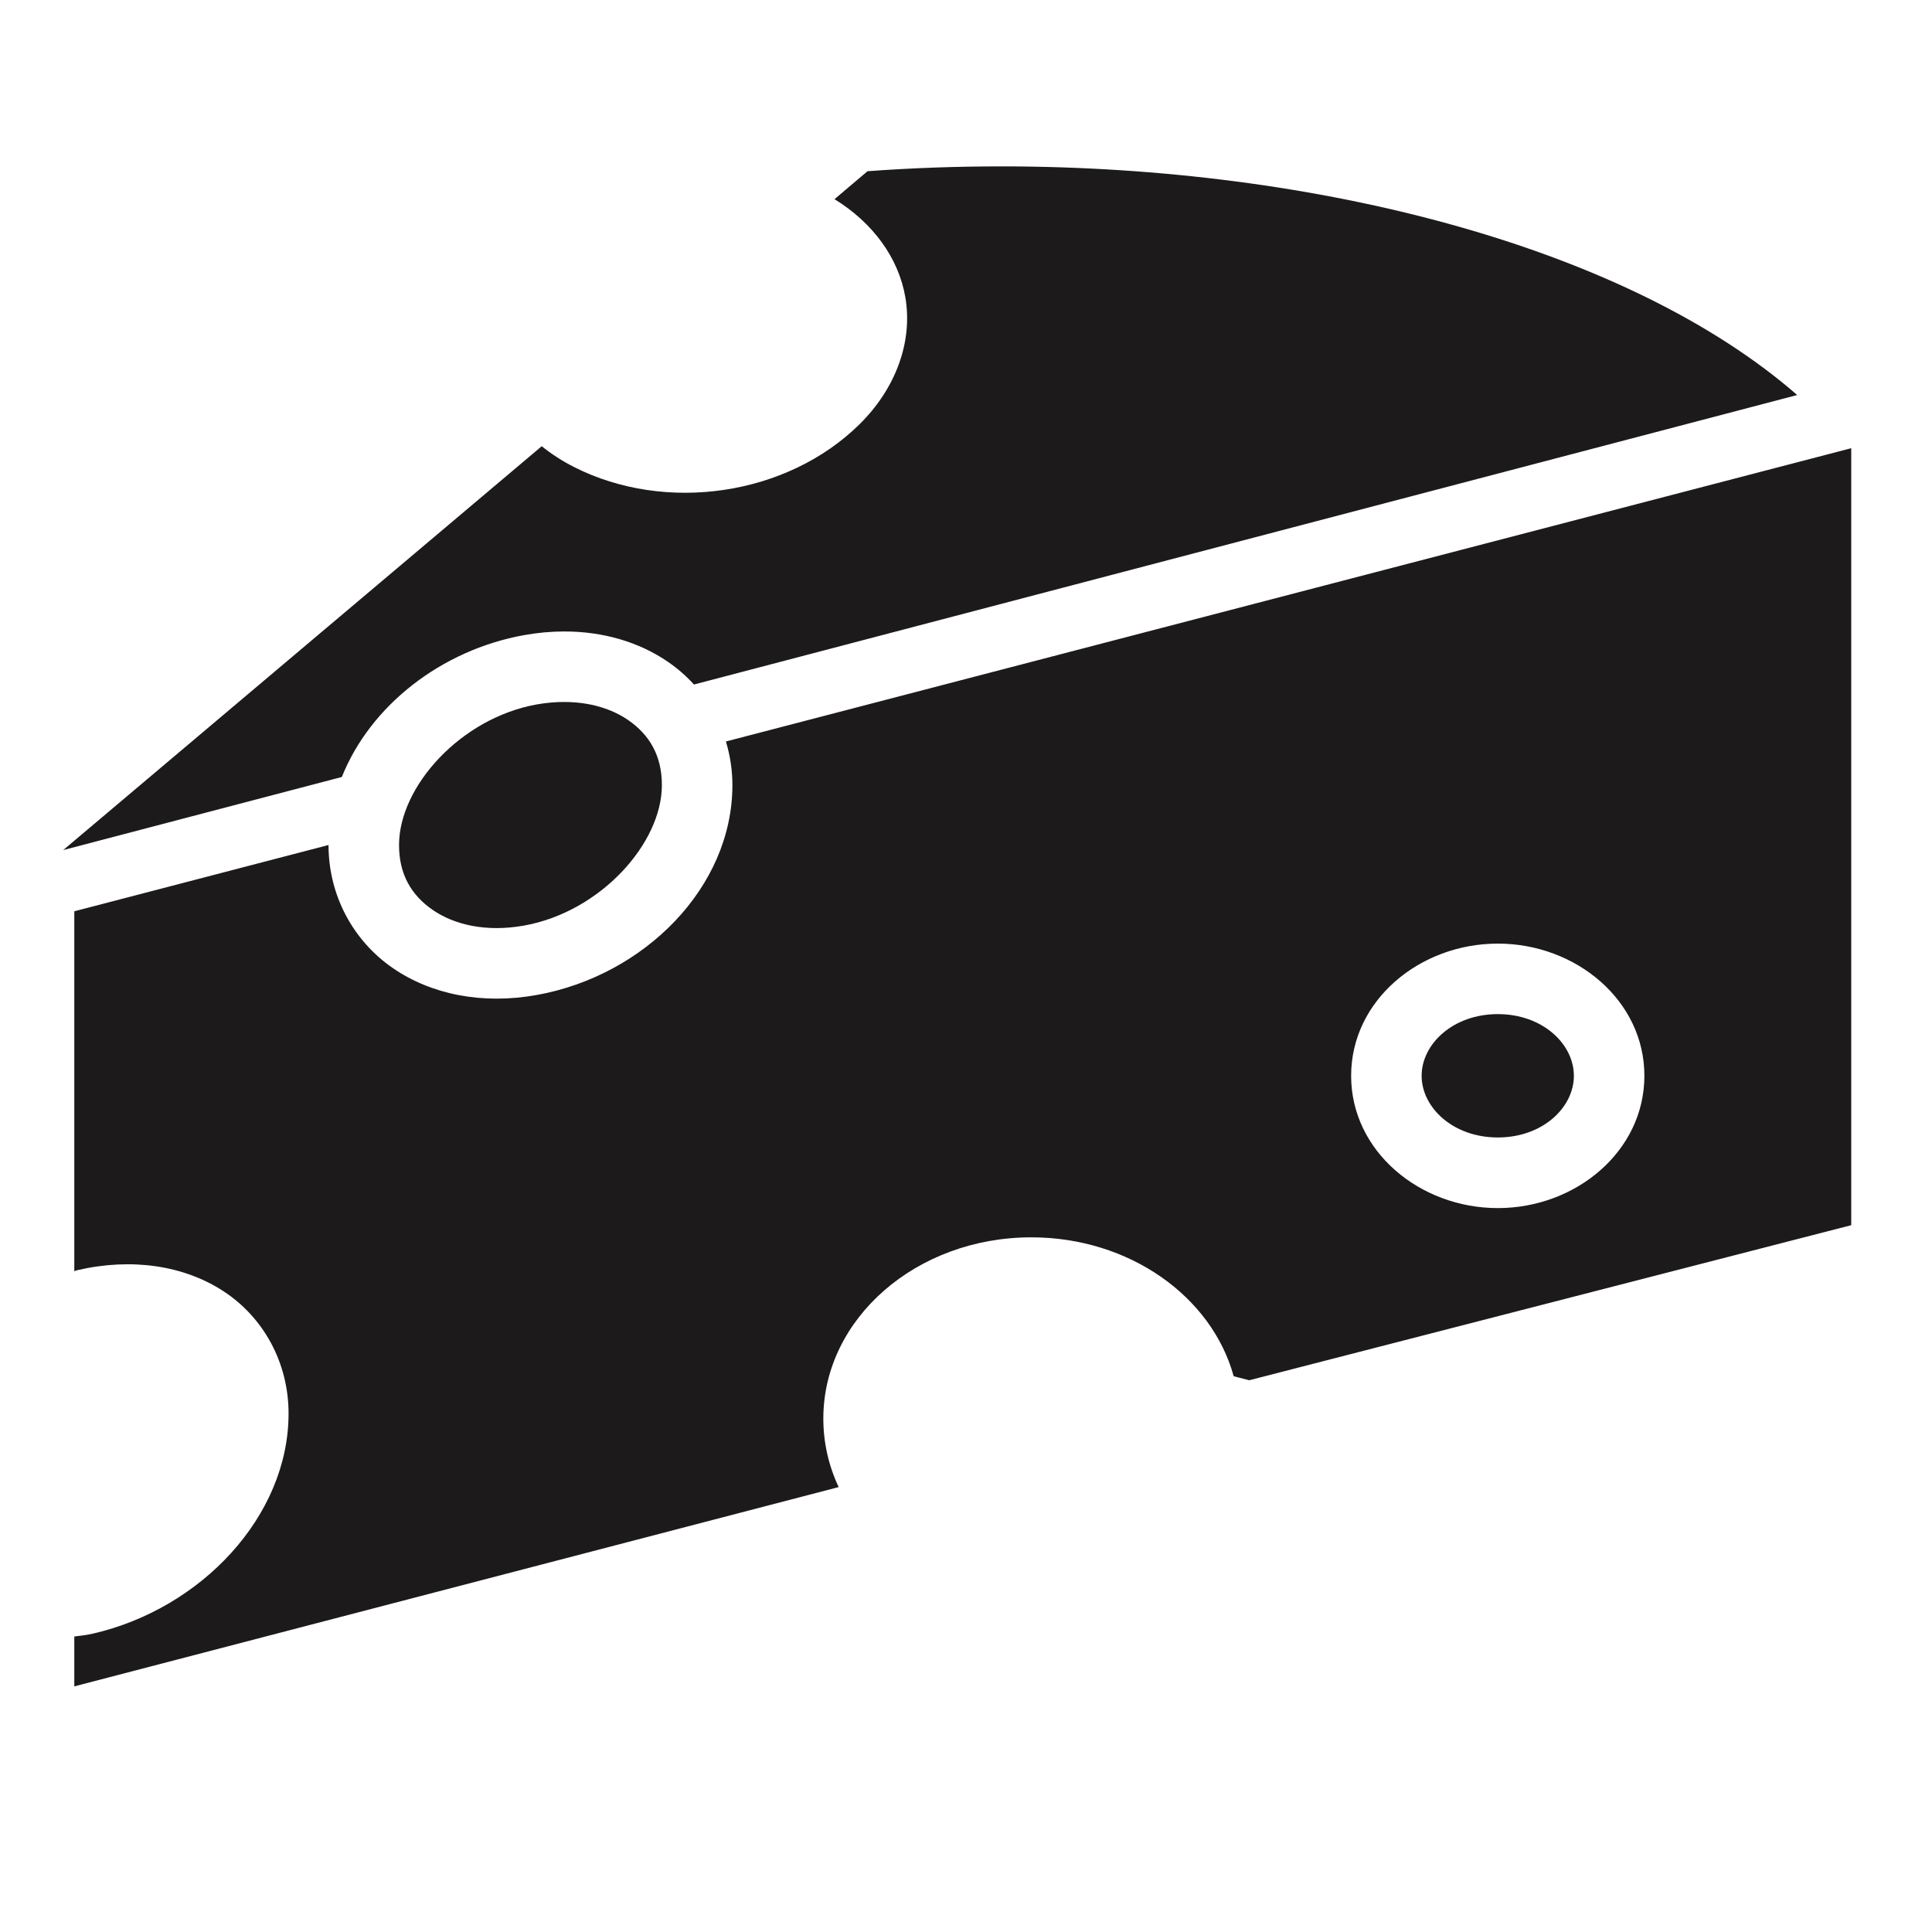
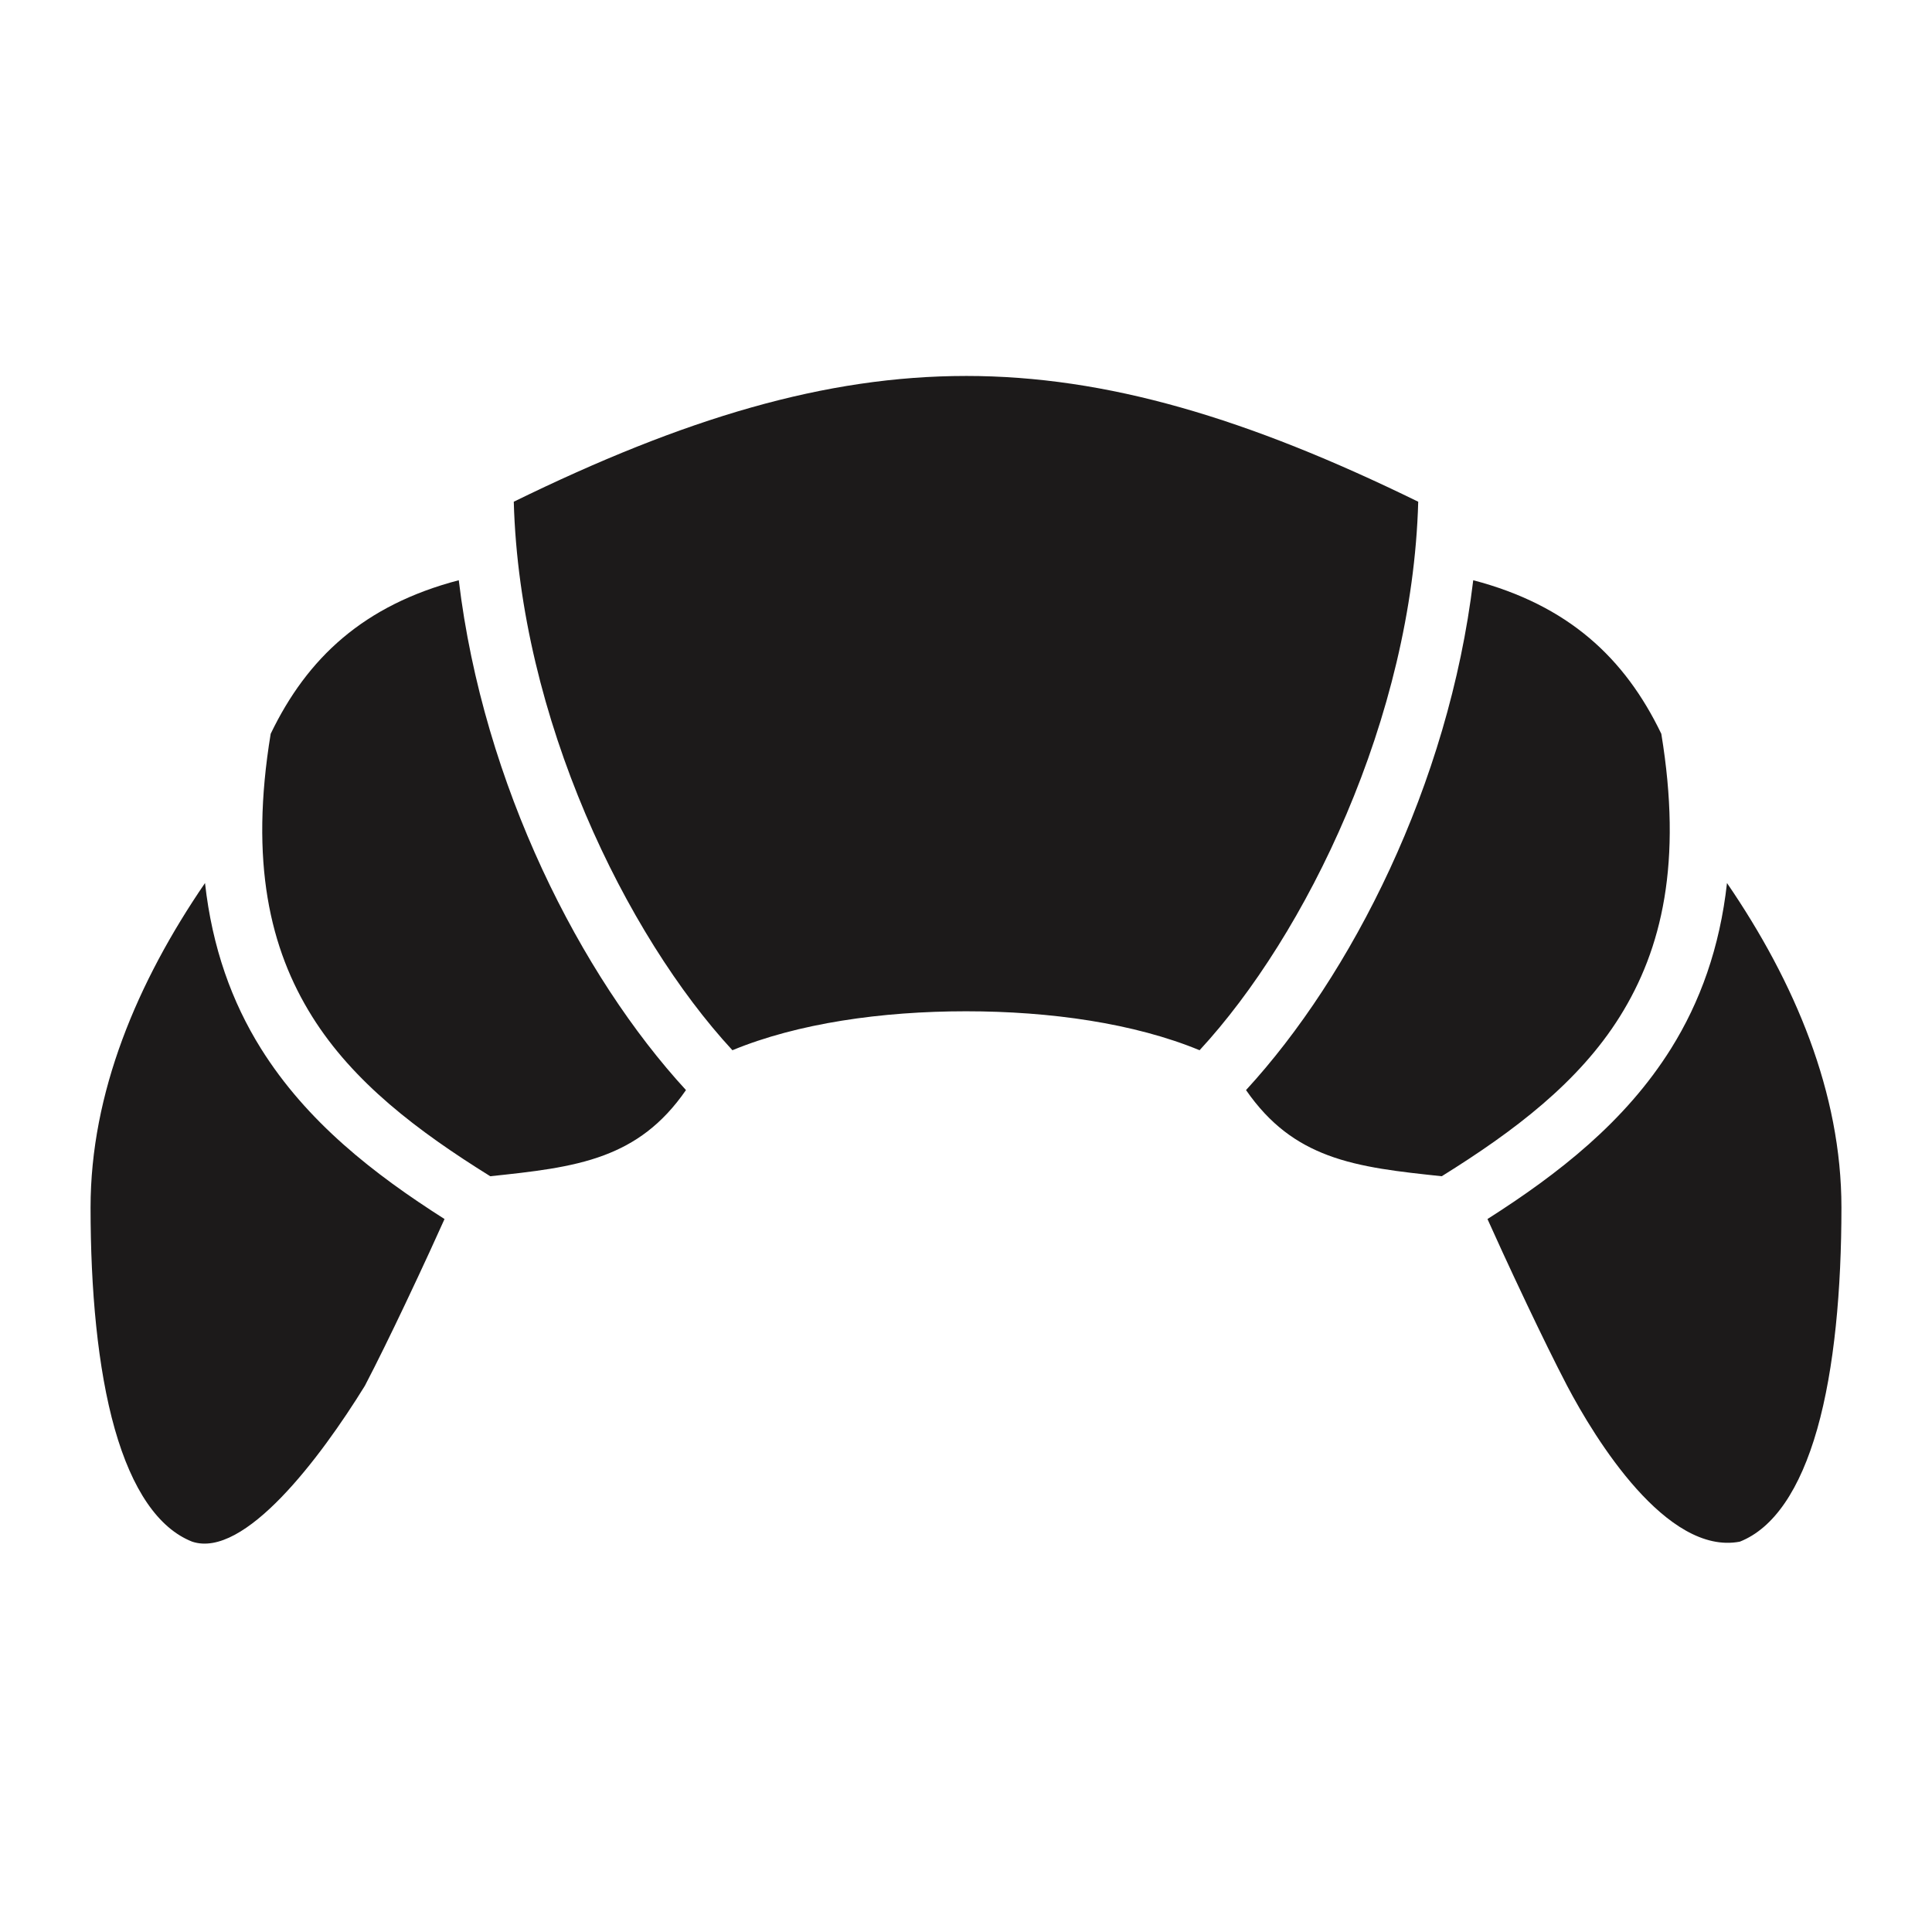
<svg xmlns="http://www.w3.org/2000/svg" viewBox="0 0 512 512" width="512" height="512">
-   <path fill="#1c1a1a" d="M265.625 44.094c-11.92-.006-23.856.406-35.72 1.28l-8.75 7.407c10.17 6.262 17 15.568 18.782 26.064 1.987 11.69-2.516 24.07-12.125 33.562-19.217 18.984-51.41 23.684-75.718 11.344-3.116-1.582-5.967-3.43-8.53-5.5L16.75 225.28l73.844-19.374c7.536-18.897 26.34-33.647 48.312-37.594 3.574-.64 7.115-.964 10.563-.968 10.34-.013 19.93 2.784 27.655 8.125 2.484 1.716 4.762 3.703 6.78 5.936l292.376-76.72c-44.976-39.156-127.223-60.55-210.655-60.592zm224.97 74.687l-298.22 77.72c1.1 3.658 1.72 7.54 1.72 11.563 0 27.05-23.283 50.49-51.876 55.625-14.298 2.567-27.89-.067-38.19-7.188-10.298-7.12-16.968-19.036-16.968-32.563L19.69 241.5v95.375c.307-.08.527-.21.843-.28 14.397-3.31 28.193-1.258 38.69 5.592 10.495 6.85 17.25 18.793 17.25 32.407 0 27.227-23.146 51.74-51.876 58.344-1.705.39-3.29.547-4.907.75v13.218l202.563-52.812c-2.63-5.602-4.063-11.73-4.063-18.156 0-26.515 24.672-48.032 55.125-48.032 26.018 0 47.824 15.708 53.625 36.813 1.365.34 2.746.686 4.125 1.06l159.532-41.092V118.78zm-341.126 67.25c-2.306.005-4.726.204-7.25.657-20.205 3.63-36.47 21.794-36.47 37.25 0 7.73 3.215 13.253 8.906 17.188 5.69 3.935 14.148 5.97 24.25 4.156 20.204-3.628 36.5-21.76 36.5-37.218 0-7.728-3.215-13.283-8.906-17.218-4.268-2.952-10.118-4.823-17.03-4.813zm247.468 64.032c20.694 0 38.843 15.04 38.843 35.032 0 19.992-18.148 35.062-38.842 35.062-20.695 0-38.875-15.07-38.875-35.062 0-19.992 18.18-35.03 38.875-35.03zm0 18.688c-11.896 0-20.188 7.946-20.188 16.344 0 8.397 8.292 16.344 20.188 16.344 11.895 0 20.156-7.947 20.156-16.344 0-8.398-8.26-16.344-20.156-16.344z" />
+   <path fill="#1c1a1a" d="M256 99.633c-37.26 0-74.595 11.18-119.844 33.328 1.565 57.322 29.767 114.884 57.942 145.362C211.383 271.182 233.625 268 256 268s44.617 3.18 61.902 10.322c28.175-30.478 56.377-88.04 57.942-145.36C330.594 110.813 293.26 99.63 256 99.63zm-134.422 54.135c-25.185 6.602-40.16 20.58-49.844 40.697-5.602 34.042-.223 57 10.98 74.916 10.892 17.424 27.93 30.347 47.21 42.335 10.962-1.166 21.316-2.24 30.152-5.563 8.206-3.086 15.32-8.034 21.715-17.27-27.815-30.238-53.7-80.825-60.212-135.114zm268.844 0c-6.513 54.29-32.397 104.876-60.213 135.115 6.393 9.235 13.508 14.183 21.714 17.27 8.836 3.322 19.19 4.396 30.152 5.562 19.28-11.988 36.318-24.91 47.21-42.334 11.203-17.915 16.582-40.873 10.98-74.915-9.684-20.118-24.66-34.095-49.844-40.697zM54.33 234.014C36.35 260.292 24 289.6 24 320c0 21.623 1.848 42.626 6.418 58.707 4.57 16.08 11.55 26.322 20.512 29.85 13.776 4.573 33.902-22.085 45.773-41.323 3.23-6.184 6.993-13.896 10.555-21.39 5.296-11.145 8.708-18.703 10.545-22.787-18.77-11.952-36.496-25.745-48.657-45.194-7.68-12.283-12.92-26.732-14.816-43.85zm403.34 0c-1.897 17.117-7.137 31.566-14.816 43.85-12.16 19.448-29.886 33.24-48.657 45.193 1.837 4.084 5.25 11.642 10.545 22.787 3.562 7.494 7.326 15.206 10.555 21.39 7.403 14.066 26.39 45.016 45.773 41.323 8.96-3.528 15.942-13.77 20.512-29.85C486.152 362.627 488 341.623 488 320c0-30.4-12.35-59.708-30.33-85.986z" />
</svg>
